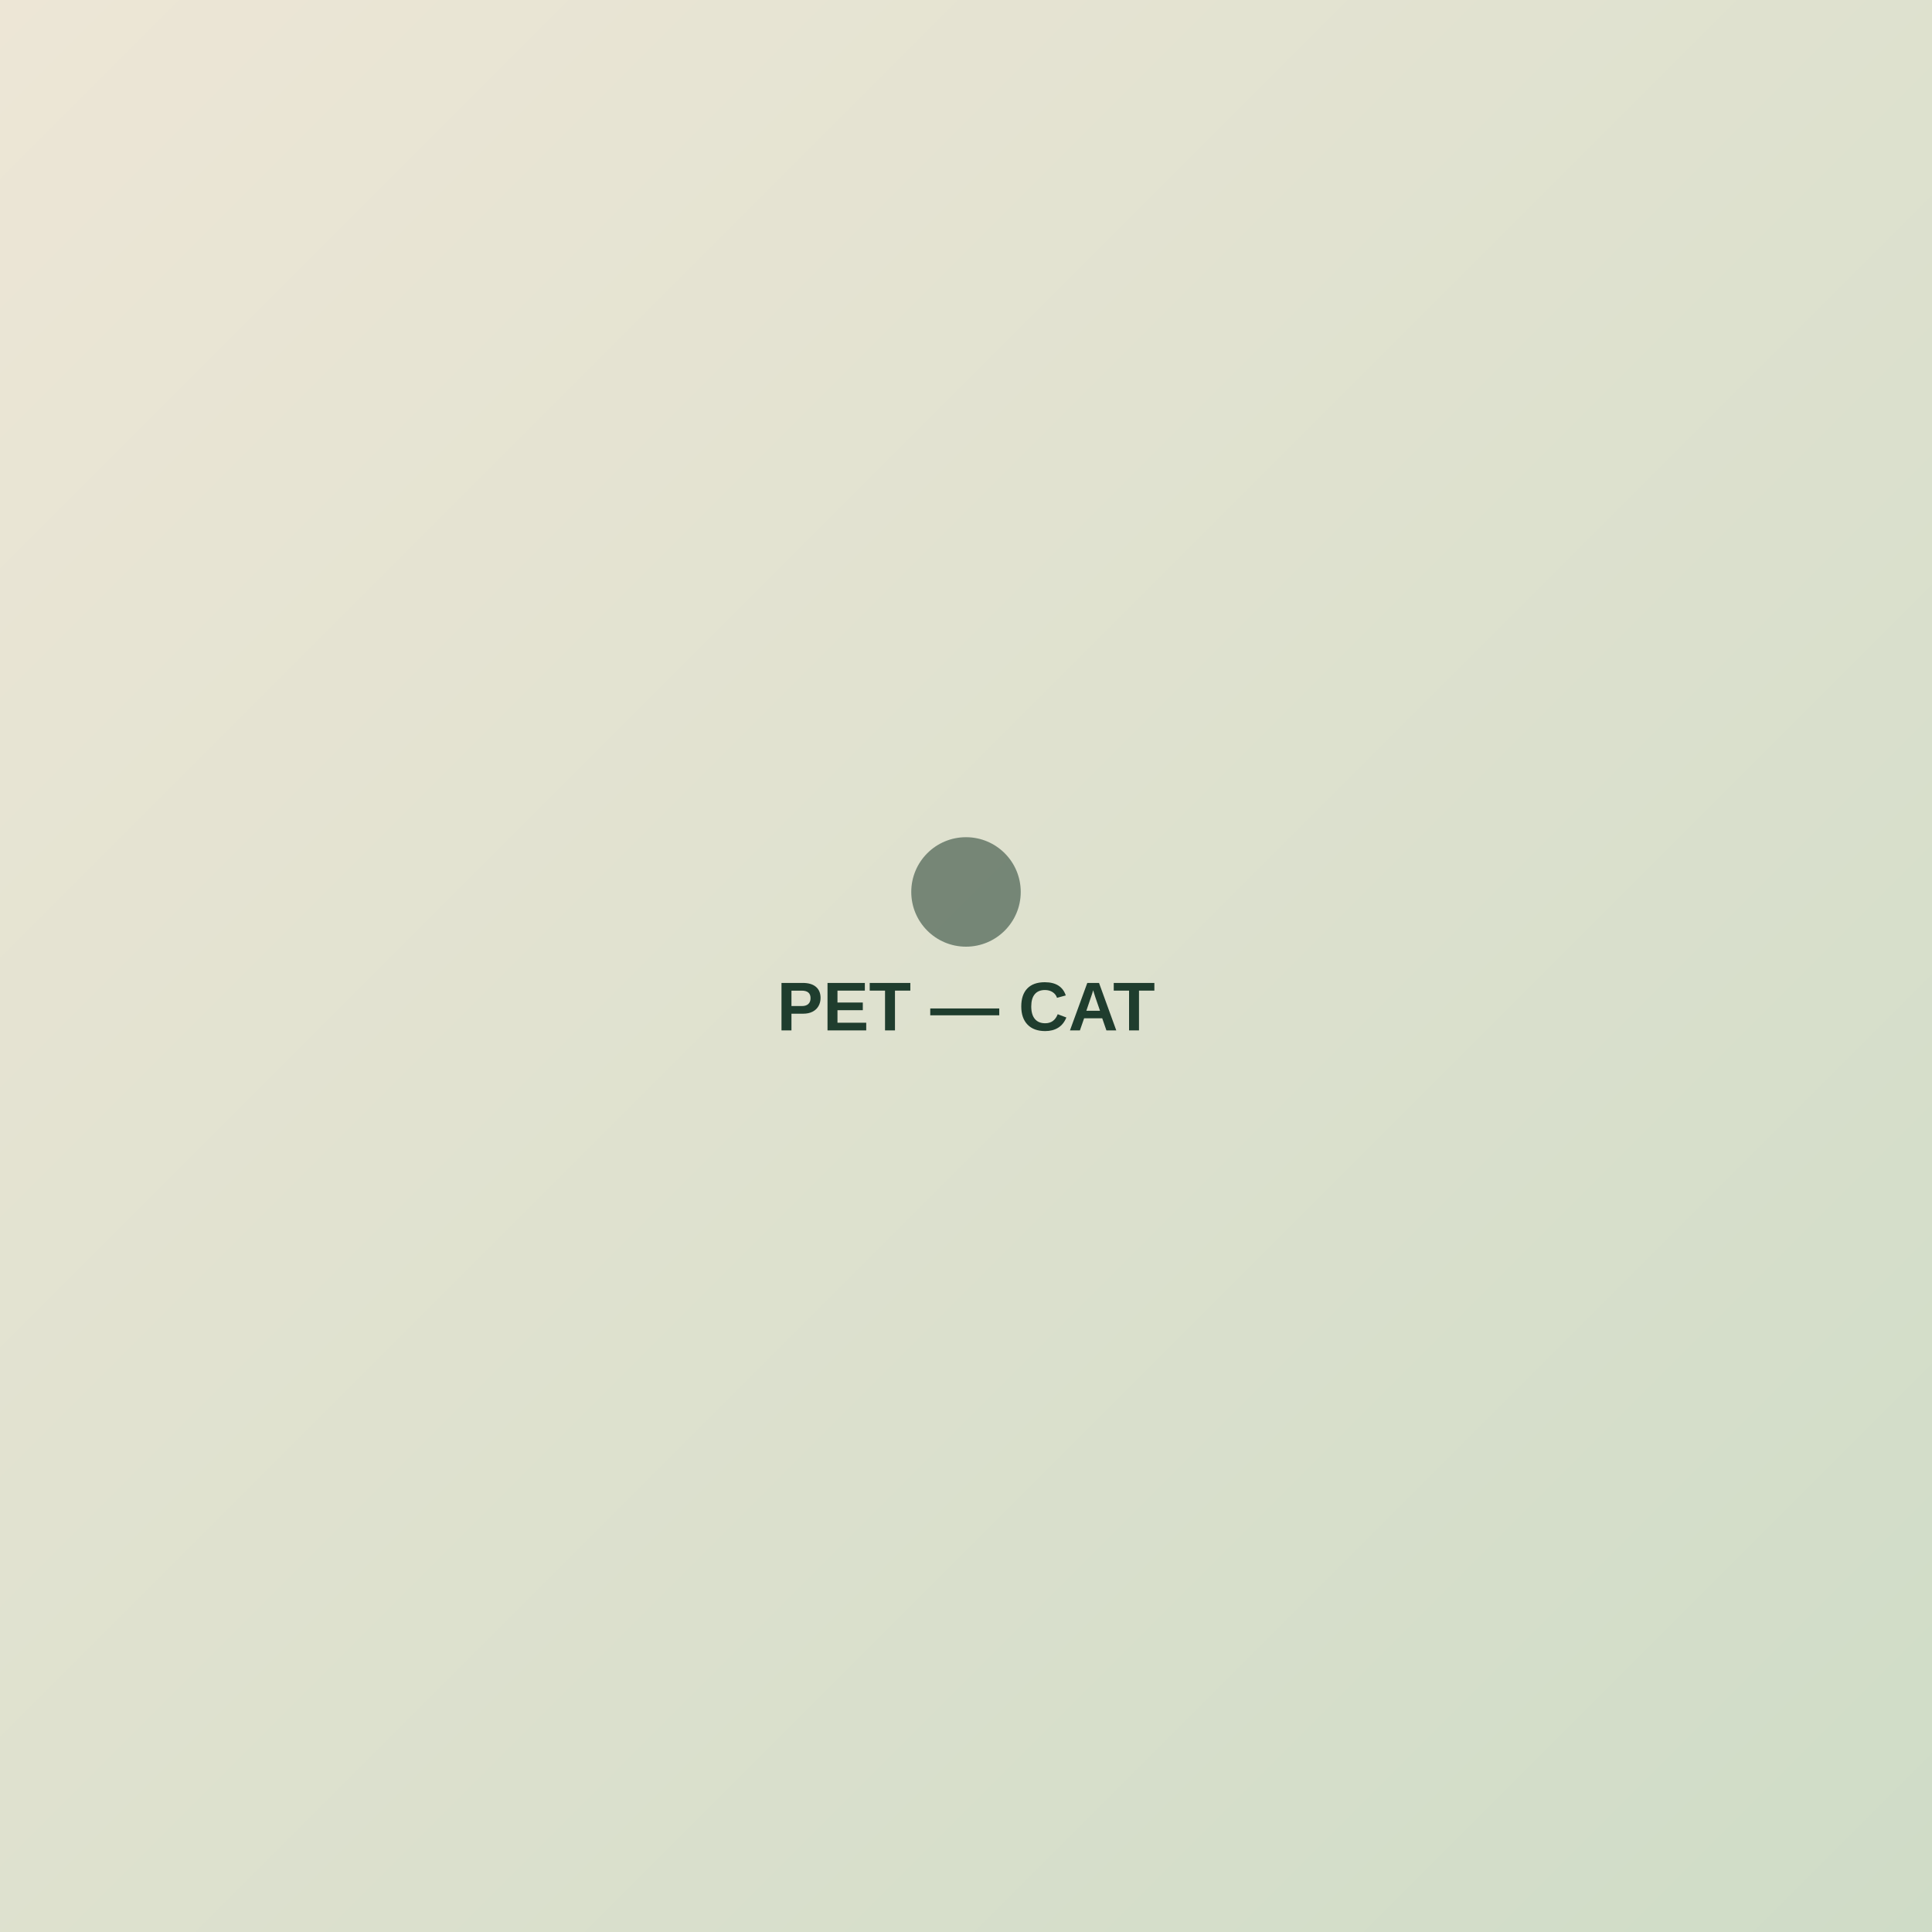
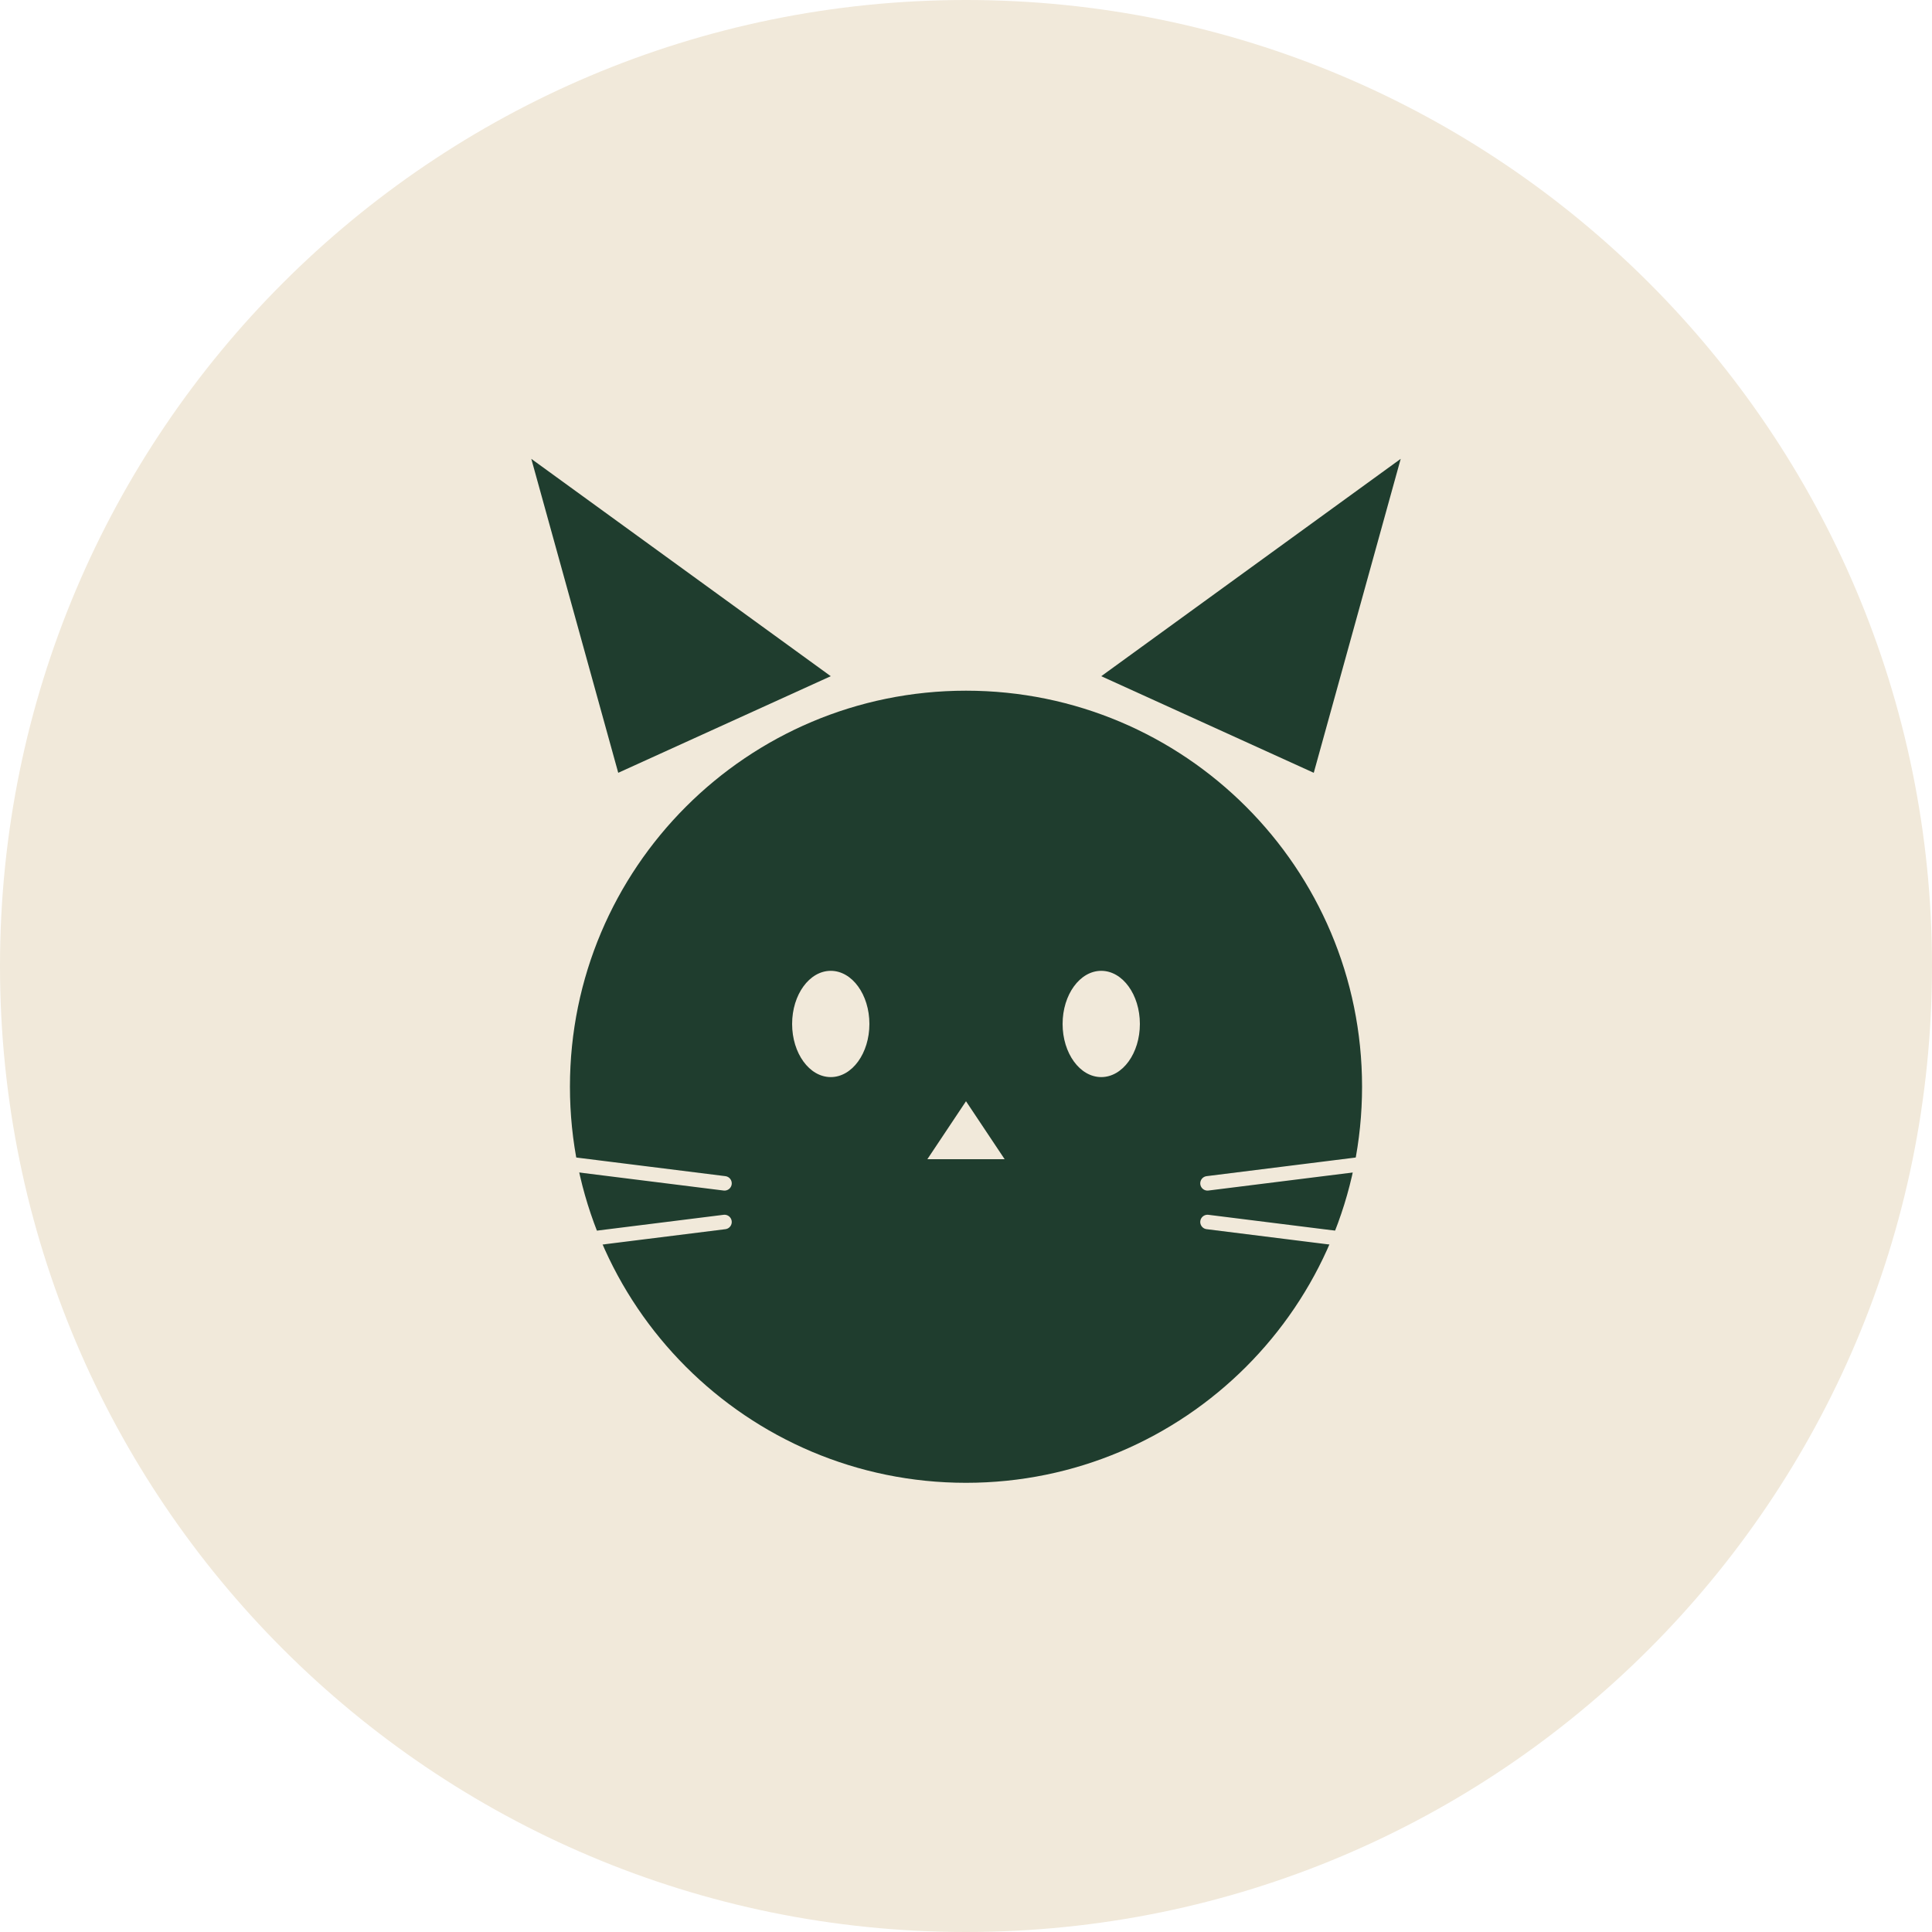
- <svg xmlns="http://www.w3.org/2000/svg" width="1200" height="1200" viewBox="0 0 1200 1200">
-   <defs>
-     <linearGradient id="g" x1="0" y1="0" x2="1" y2="1">
-       <stop offset="0" stop-color="#EDE6D6" />
-       <stop offset="1" stop-color="#CFDCC7" />
-     </linearGradient>
-   </defs>
-   <rect width="1200" height="1200" fill="url(#g)" />
-   <g fill="#1F3D2E" opacity="0.55">
-     <circle cx="600" cy="554" r="34" />
+ <svg xmlns="http://www.w3.org/2000/svg" width="400" height="400" viewBox="0 0 400 400">
+   <circle cx="200" cy="200" r="200" fill="#f1e9da" />
+   <g fill="#1f3d2e">
+     <path d="M128 160 L110 95 L172 140 Z" />
+     <path d="M272 160 L290 95 L228 140 Z" />
+     <circle cx="200" cy="225" r="82" />
  </g>
-   <text x="50%" y="640" font-family="Arial, sans-serif" font-size="42.857" fill="#1F3D2E" text-anchor="middle" font-weight="600">PET — CAT</text>
-   <text x="50%" y="670" font-family="Arial, sans-serif" font-size="21.818" fill="#3E5347" text-anchor="middle" />
+   <g fill="#f1e9da">
+     <ellipse cx="172" cy="212" rx="8" ry="11" />
+     <ellipse cx="228" cy="212" rx="8" ry="11" />
+     <path d="M200 228 L192 240 L208 240 Z" />
+   </g>
+   <g stroke="#f1e9da" stroke-width="3" stroke-linecap="round">
+     <path d="M150 245 L110 240" />
+     <path d="M150 253 L110 258" />
+     <path d="M250 245 L290 240" />
+     <path d="M250 253 L290 258" />
+   </g>
</svg>
